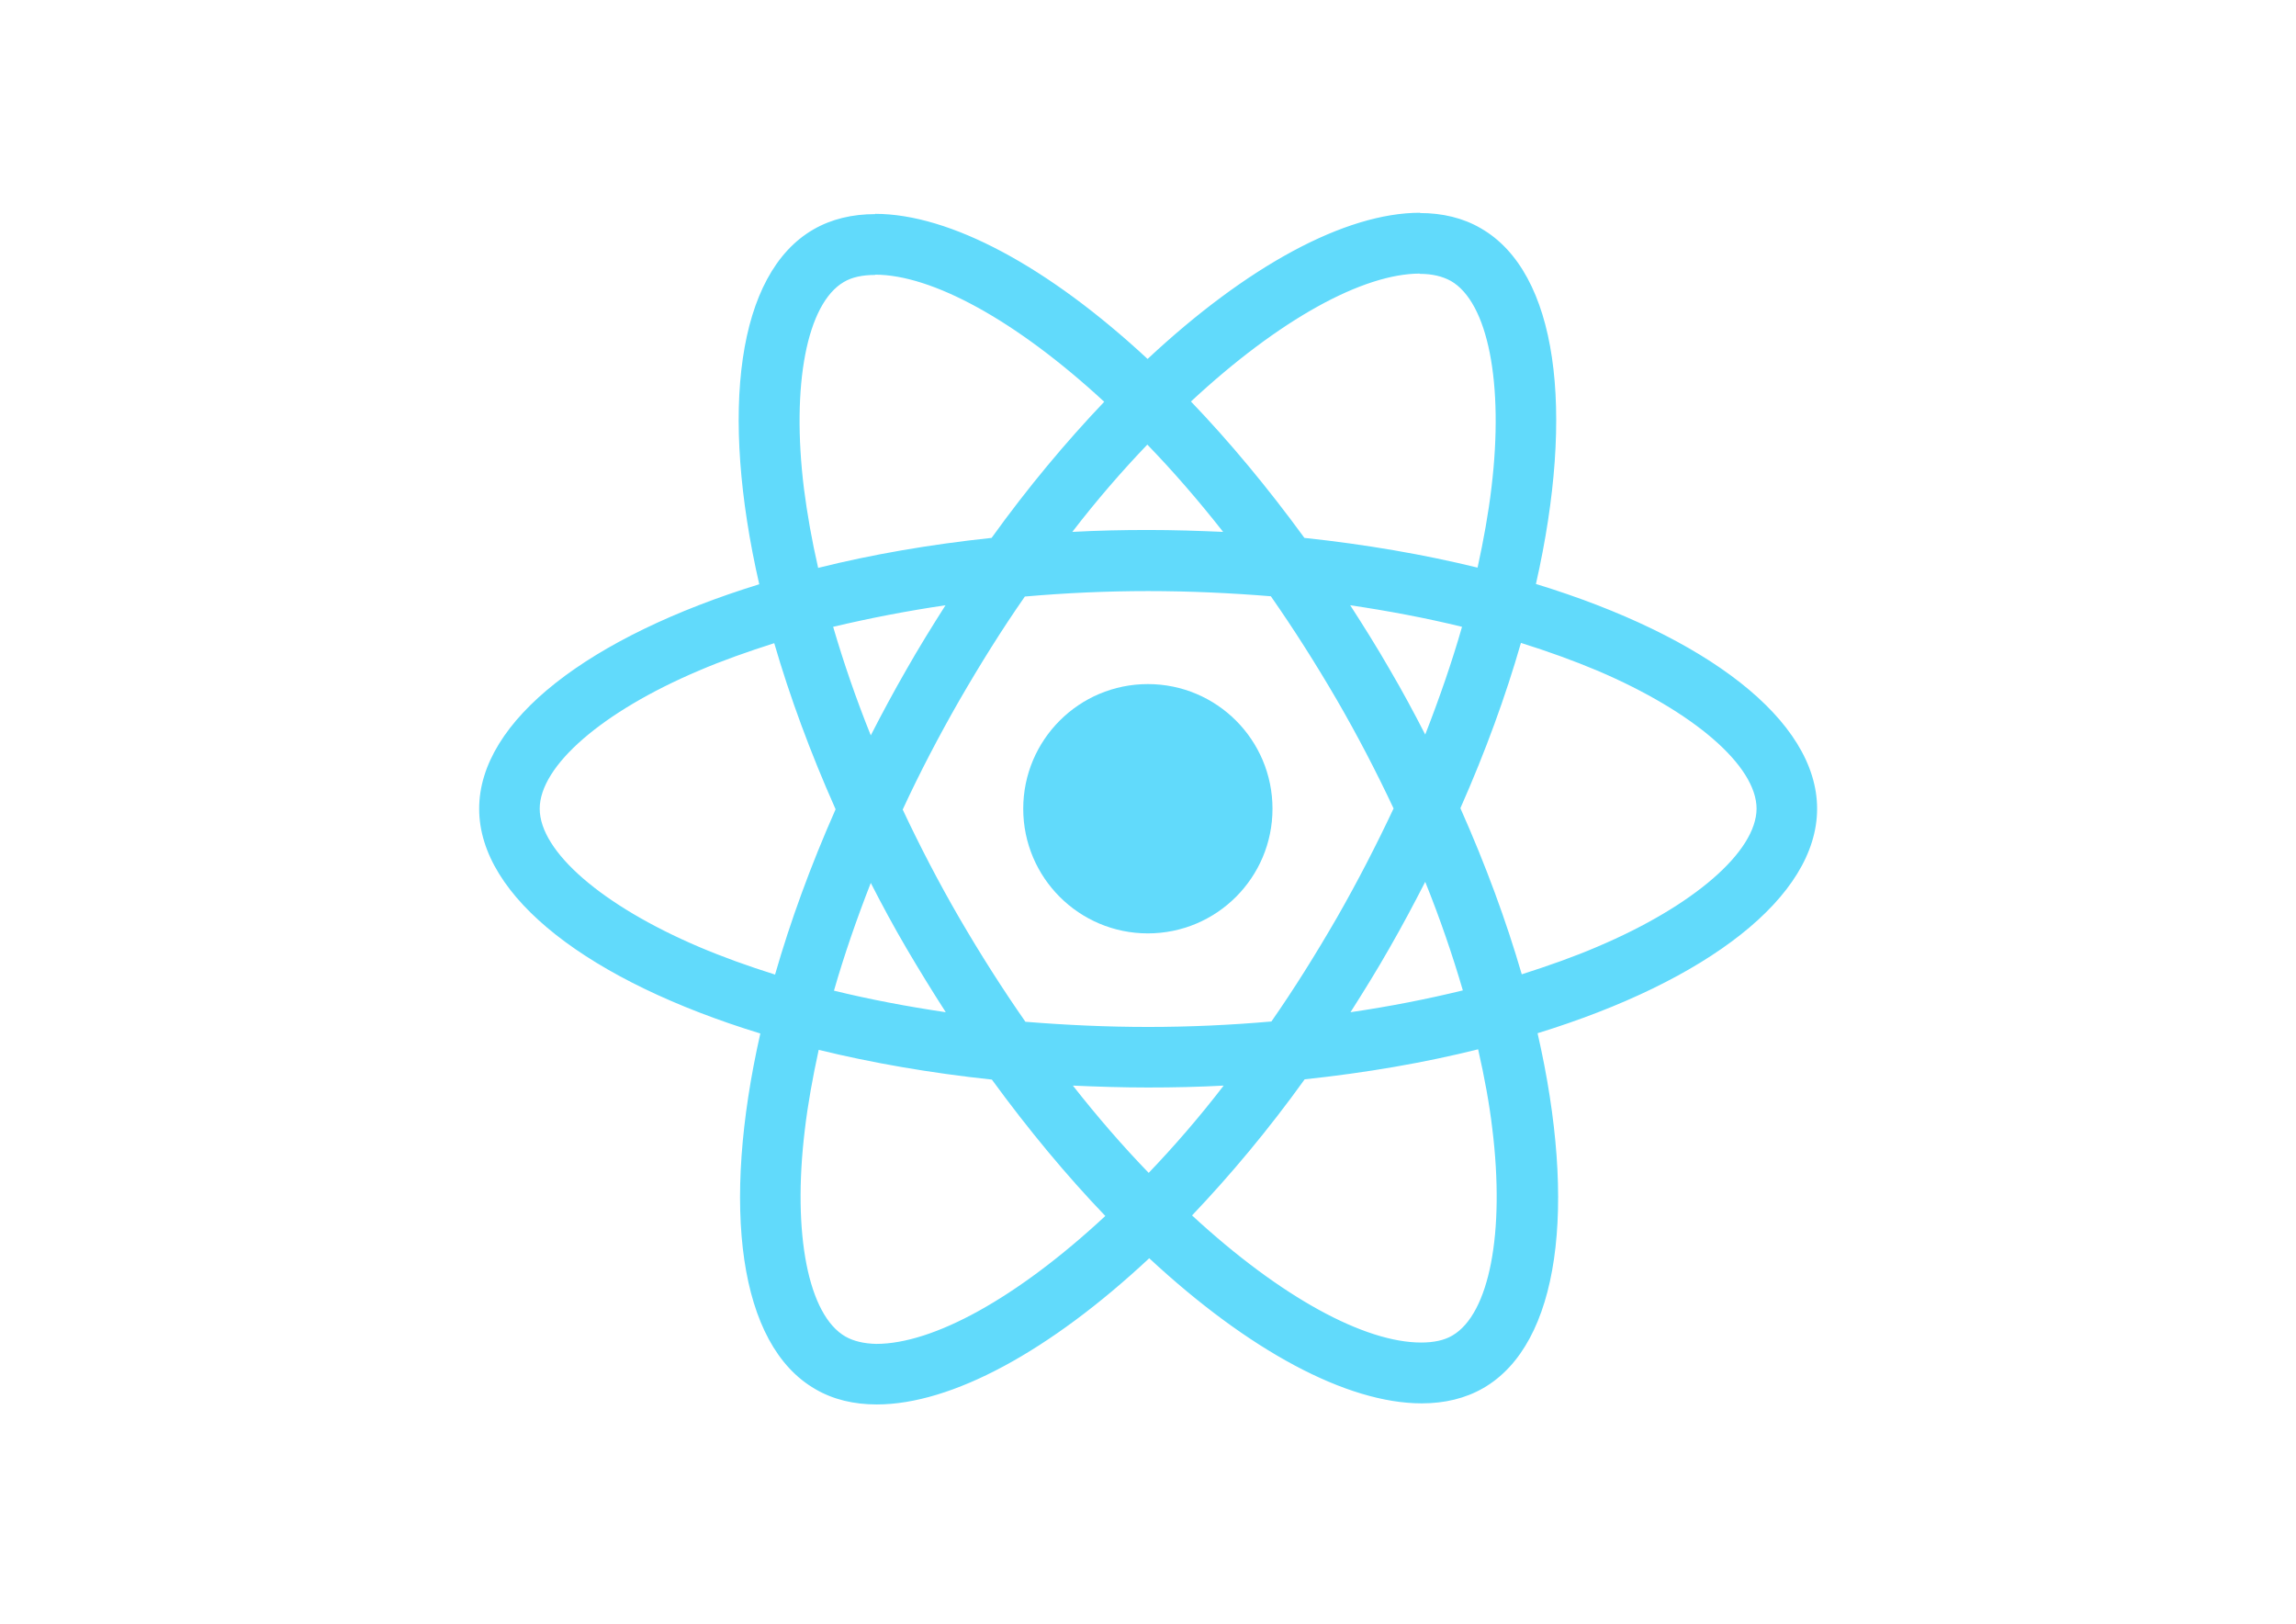
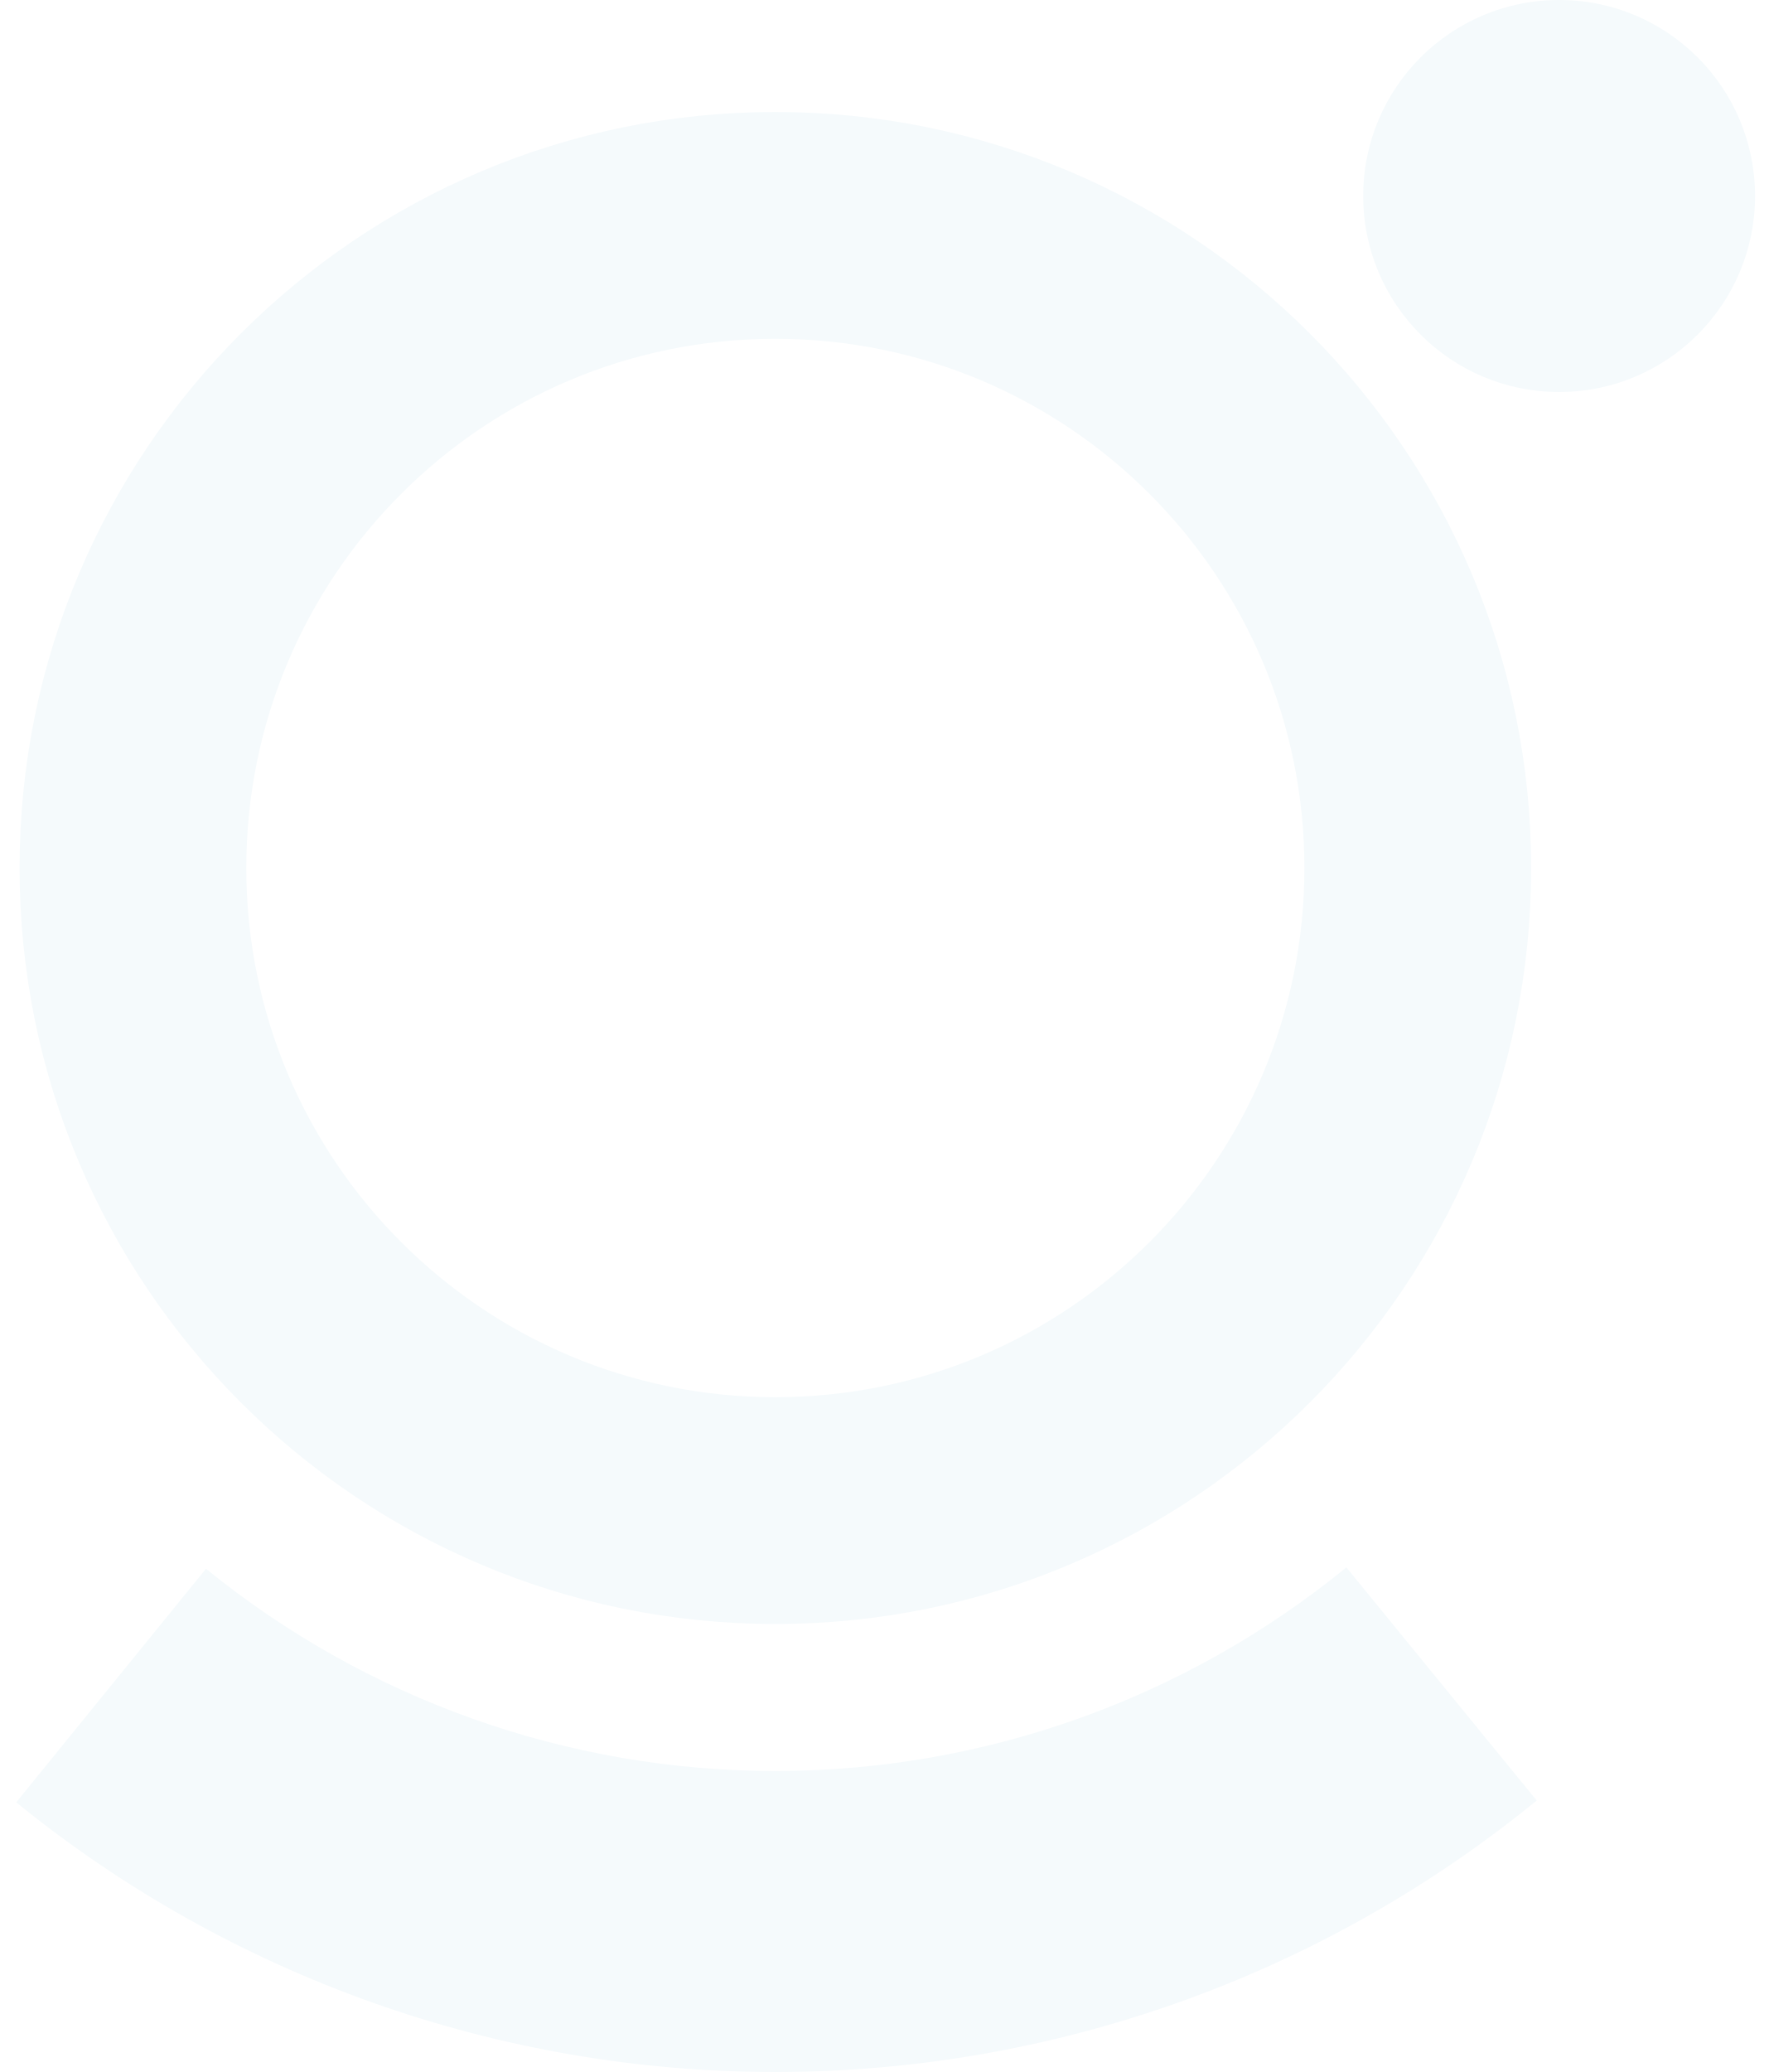
- <svg xmlns="http://www.w3.org/2000/svg" viewBox="0 0 841.9 595.3">
-   <g fill="#61DAFB">
-     <path d="M666.3 296.5c0-32.5-40.7-63.3-103.1-82.4 14.4-63.6 8-114.2-20.2-130.4-6.5-3.8-14.1-5.6-22.4-5.6v22.3c4.6 0 8.3.9 11.4 2.6 13.6 7.8 19.5 37.5 14.9 75.7-1.1 9.4-2.9 19.3-5.1 29.4-19.6-4.8-41-8.5-63.5-10.9-13.5-18.5-27.5-35.3-41.6-50 32.6-30.3 63.2-46.9 84-46.9V78c-27.5 0-63.5 19.6-99.9 53.6-36.4-33.8-72.4-53.2-99.9-53.2v22.3c20.7 0 51.4 16.5 84 46.6-14 14.7-28 31.4-41.3 49.9-22.6 2.4-44 6.1-63.6 11-2.3-10-4-19.7-5.2-29-4.7-38.2 1.1-67.9 14.6-75.8 3-1.8 6.9-2.6 11.5-2.6V78.5c-8.4 0-16 1.8-22.6 5.6-28.1 16.2-34.4 66.7-19.9 130.1-62.2 19.2-102.7 49.9-102.7 82.3 0 32.5 40.7 63.3 103.1 82.4-14.4 63.6-8 114.2 20.2 130.4 6.5 3.8 14.1 5.6 22.5 5.6 27.5 0 63.5-19.6 99.9-53.6 36.4 33.8 72.4 53.2 99.9 53.2 8.4 0 16-1.8 22.6-5.6 28.1-16.2 34.4-66.7 19.9-130.1 62-19.1 102.5-49.9 102.5-82.3zm-130.2-66.7c-3.7 12.9-8.3 26.2-13.5 39.5-4.1-8-8.4-16-13.1-24-4.6-8-9.5-15.8-14.4-23.4 14.2 2.1 27.9 4.7 41 7.9zm-45.8 106.5c-7.8 13.5-15.8 26.3-24.1 38.2-14.9 1.3-30 2-45.2 2-15.1 0-30.2-.7-45-1.9-8.3-11.9-16.4-24.6-24.2-38-7.6-13.1-14.5-26.4-20.8-39.8 6.2-13.4 13.2-26.8 20.7-39.9 7.8-13.5 15.8-26.3 24.1-38.2 14.9-1.3 30-2 45.2-2 15.1 0 30.2.7 45 1.9 8.3 11.9 16.4 24.6 24.2 38 7.6 13.1 14.5 26.4 20.8 39.8-6.3 13.4-13.2 26.8-20.7 39.9zm32.3-13c5.4 13.4 10 26.8 13.8 39.8-13.1 3.2-26.9 5.9-41.2 8 4.9-7.7 9.8-15.6 14.4-23.7 4.6-8 8.9-16.1 13-24.1zM421.2 430c-9.3-9.6-18.6-20.3-27.8-32 9 .4 18.2.7 27.5.7 9.4 0 18.7-.2 27.8-.7-9 11.7-18.3 22.4-27.5 32zm-74.4-58.9c-14.2-2.1-27.9-4.7-41-7.9 3.7-12.9 8.3-26.2 13.5-39.5 4.1 8 8.4 16 13.1 24 4.7 8 9.5 15.8 14.4 23.4zM420.7 163c9.3 9.6 18.6 20.3 27.8 32-9-.4-18.2-.7-27.5-.7-9.4 0-18.7.2-27.8.7 9-11.7 18.3-22.4 27.5-32zm-74 58.9c-4.9 7.7-9.8 15.6-14.4 23.7-4.6 8-8.9 16-13 24-5.4-13.4-10-26.8-13.8-39.8 13.1-3.1 26.9-5.8 41.2-7.9zm-90.5 125.2c-35.4-15.1-58.3-34.9-58.3-50.6 0-15.7 22.9-35.6 58.3-50.6 8.6-3.7 18-7 27.7-10.1 5.7 19.6 13.2 40 22.5 60.9-9.2 20.8-16.6 41.1-22.2 60.6-9.9-3.1-19.3-6.5-28-10.2zM310 490c-13.6-7.8-19.5-37.5-14.9-75.7 1.1-9.4 2.9-19.3 5.1-29.4 19.6 4.8 41 8.5 63.5 10.9 13.5 18.5 27.5 35.3 41.6 50-32.6 30.3-63.2 46.9-84 46.9-4.5-.1-8.3-1-11.3-2.7zm237.2-76.2c4.7 38.2-1.1 67.9-14.6 75.8-3 1.8-6.9 2.6-11.5 2.6-20.7 0-51.4-16.5-84-46.6 14-14.7 28-31.4 41.3-49.9 22.6-2.4 44-6.1 63.6-11 2.3 10.1 4.1 19.8 5.2 29.1zm38.5-66.7c-8.6 3.7-18 7-27.7 10.1-5.7-19.6-13.2-40-22.5-60.9 9.2-20.8 16.6-41.1 22.2-60.6 9.9 3.1 19.3 6.5 28.1 10.2 35.4 15.1 58.3 34.9 58.3 50.6-.1 15.7-23 35.6-58.4 50.6zM320.8 78.4z" />
-     <circle cx="420.9" cy="296.5" r="45.7" />
-     <path d="M520.5 78.1z" />
-   </g>
+ <svg xmlns="http://www.w3.org/2000/svg" width="35" height="41" viewBox="0 0 35 41" fill="none">
+   <path fill-rule="evenodd" clip-rule="evenodd" d="M30.86 7.757C33.002 7.757 34.738 6.02 34.738 3.878C34.738 1.736 33.002 0 30.86 0C28.718 0 26.982 1.736 26.982 3.878C26.982 6.02 28.718 7.757 30.86 7.757ZM30.306 17.176C30.306 25.438 23.608 32.135 15.346 32.135C7.085 32.135 0.387 25.438 0.387 17.176C0.387 8.914 7.085 2.216 15.346 2.216C23.608 2.216 30.306 8.914 30.306 17.176ZM4.875 17.176C4.875 22.959 9.563 27.647 15.346 27.647C21.13 27.647 25.818 22.959 25.818 17.176C25.818 11.392 21.13 6.704 15.346 6.704C9.563 6.704 4.875 11.392 4.875 17.176ZM30.416 35.628C26.17 39.096 20.858 40.993 15.375 41C9.893 41.007 4.576 39.122 0.321 35.664L4.077 31.042C7.268 33.636 11.256 35.049 15.368 35.044C19.48 35.039 23.464 33.616 26.649 31.015L30.416 35.628Z" fill="#F5FAFC" />
</svg>
